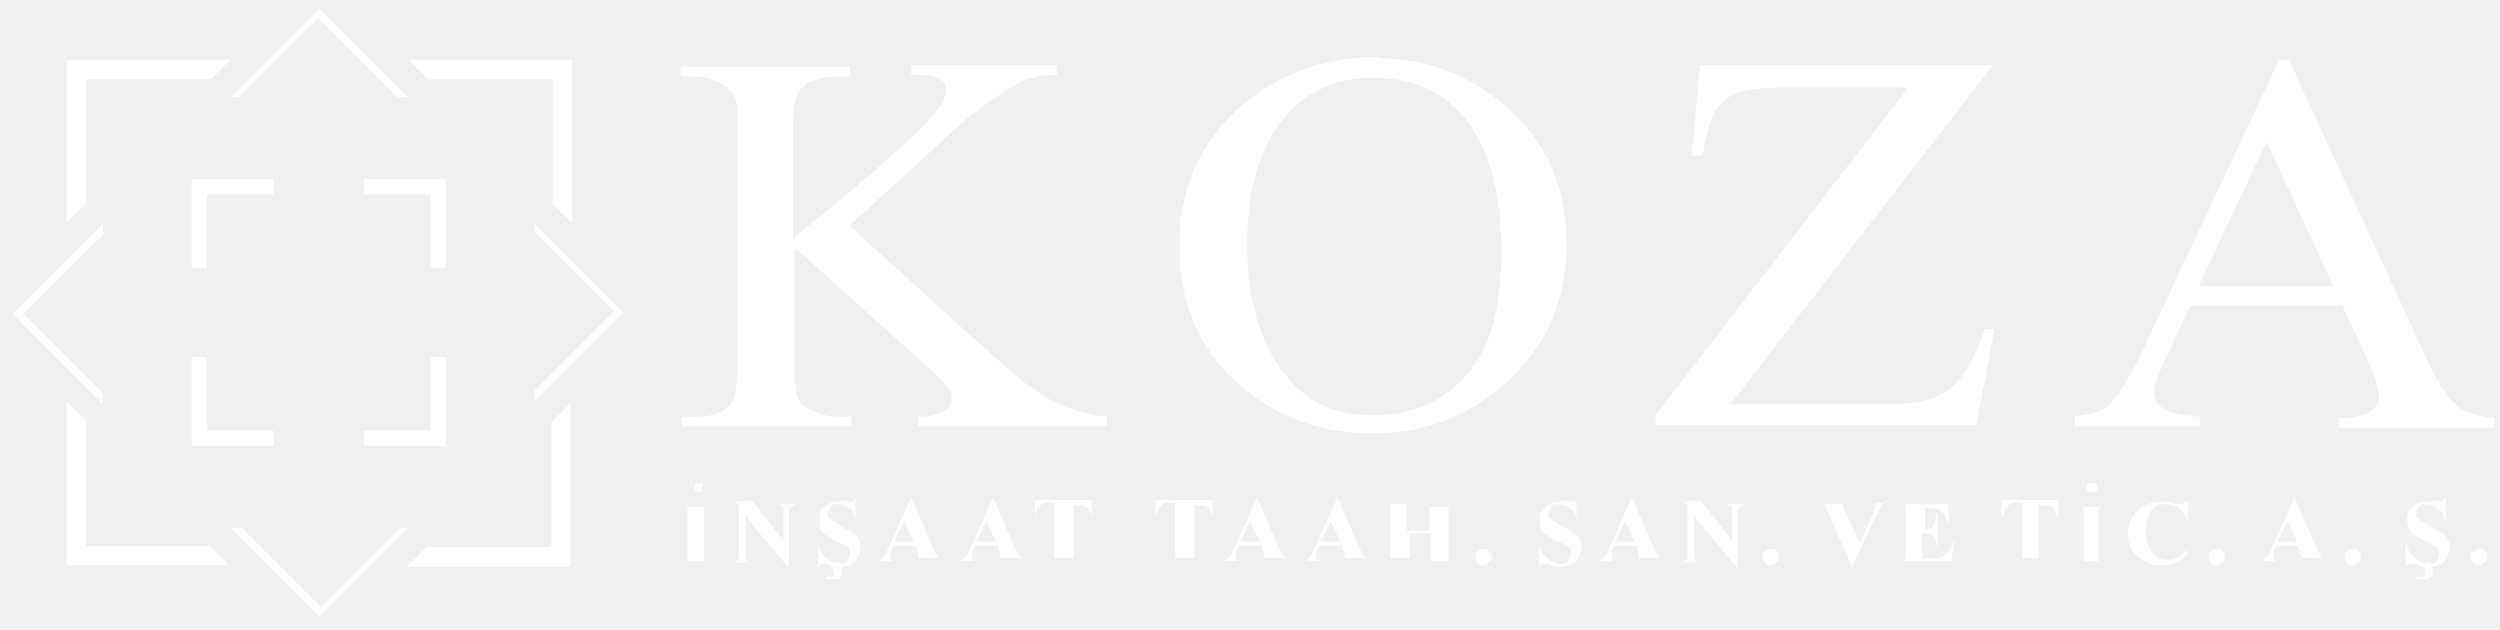
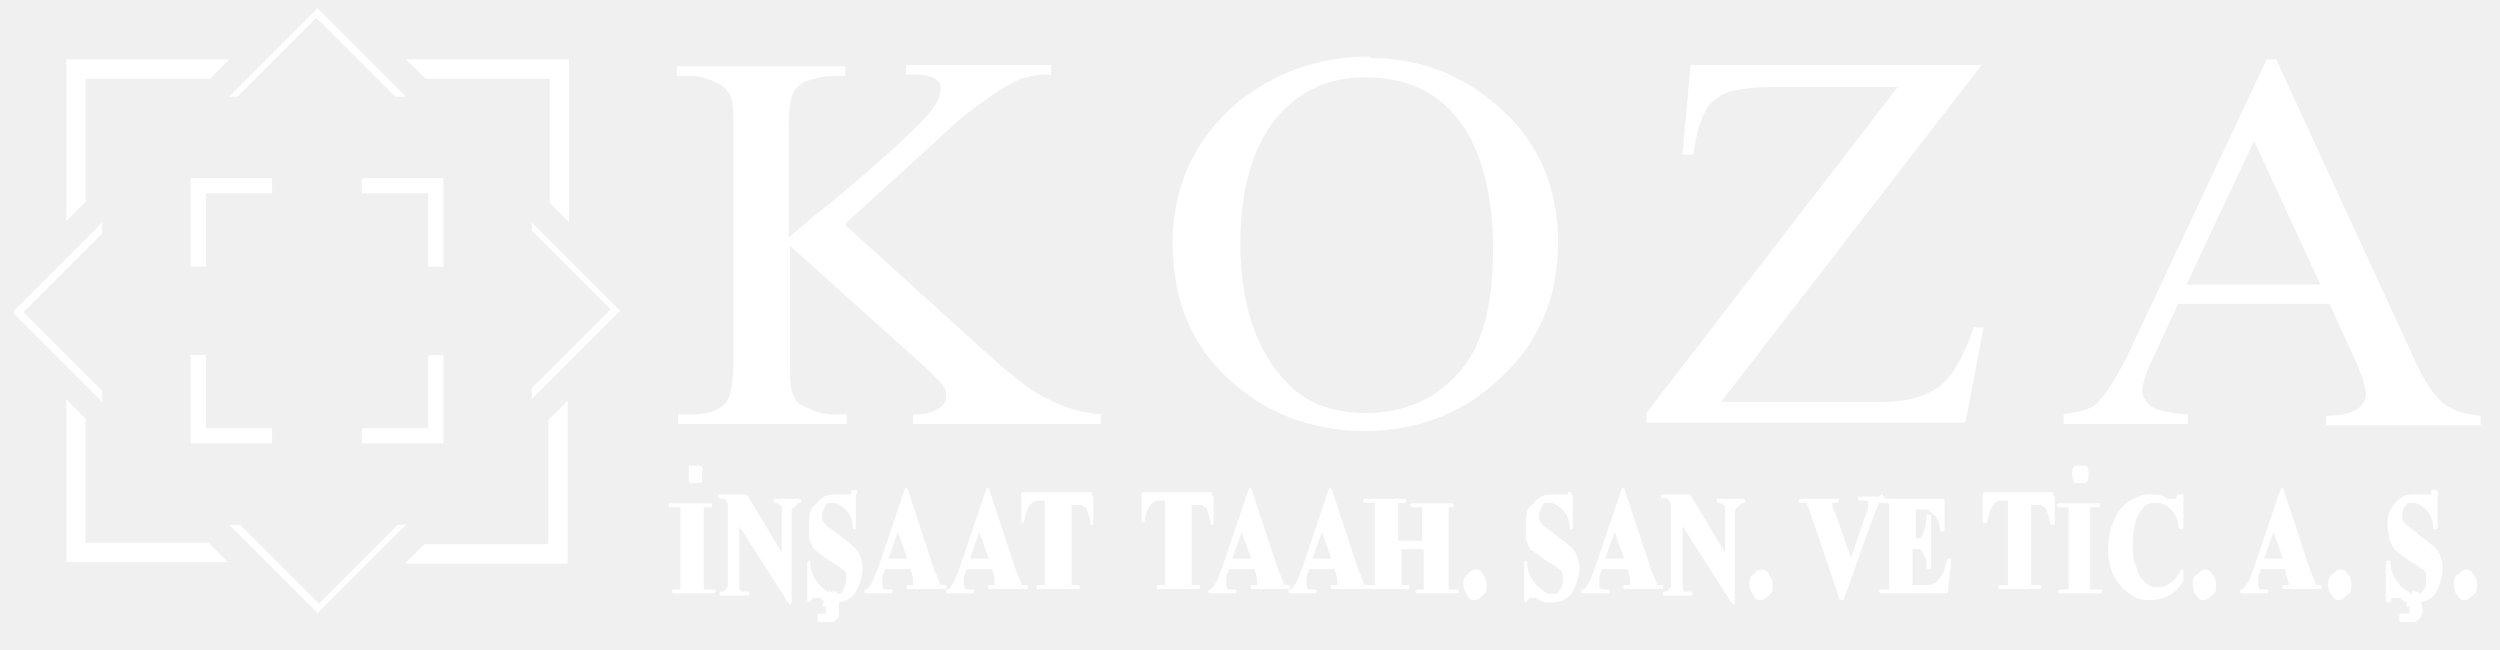
- <svg xmlns="http://www.w3.org/2000/svg" id="katman_1" version="1.1" viewBox="0 0 180 45.3">
+ <svg xmlns="http://www.w3.org/2000/svg" id="katman_1" version="1.1" viewBox="0 0 181 47">
  <defs>
    <style>
-       .st0, .st1 {
+       .st0, .st1, .st-sub {
        fill: #fff;
      }
- 
+       .st-sub {
+         stroke: #fff;
+         stroke-width: 0.18px;
+         stroke-linejoin: round;
+       }
      .st1 {
        fill-rule: evenodd;
      }
    </style>
  </defs>
  <g id="svg2">
    <g id="g8">
      <g id="g10">
-         <path id="path12" class="st0" d="M51.4,40.4h0c0,0-2.4,0-2.4,0h0c0,0,.2,0,.2,0h.3s0,0,0-.2v-3.7s0,0-.2,0h-.5c0,0,2.4,0,2.4,0h0c0,0-.2,0-.2,0h-.3s0,0,0,.2v3.7s0,0,0,0h.6ZM50.3,34.8c0,0,.2,0,.3,0s0,.2,0,.3,0,.3,0,.3c0,0-.2,0-.3,0s-.3,0-.3,0c0,0,0-.2,0-.3s0-.2,0-.3c0,0,.2,0,.3,0" />
-         <path id="path14" class="st0" d="M54.2,36.1l2.2,2.8v-1.9c0-.3,0-.5,0-.5,0,0-.3-.2-.5-.2h0c0,0,1.5,0,1.5,0h0c-.2,0-.3.2-.4.2l-.2.2v4.2h0l-3.1-3.7v2.8c0,.3,0,.4.2.5,0,0,.3,0,.4,0h0c0,0-1.6,0-1.6,0h0c.3,0,.4-.2.5-.3,0,0,0-.3,0-.5v-3.2h0c0-.2-.2-.3-.3-.4h-.3c0,0,1.6,0,1.6,0" />
-         <path id="path16" class="st0" d="M61.6,36v1.5h0c0-.4-.2-.7-.5-.9s-.5-.3-.8-.3-.4,0-.5.2c0,0-.2.3-.2.4v.3c0,0,.2.2.3.3,0,0,.4.2.7.4.5.3.9.5,1.1.7.2.2.3.5.3.8s-.2.7-.4,1c-.3.3-.7.4-1.1.4h-.4c0,0-.3,0-.5-.2h-.5l-.2.2h0v-1.7h0c0,.5.3.8.6,1.1.3.2.6.4.9.4s.5,0,.6-.2c0,0,.2-.3.2-.5v-.3s0-.2-.3-.3c0,0-.3-.2-.6-.3-.4-.2-.7-.4-.9-.5s-.3-.3-.4-.5c0-.2,0-.4,0-.6,0-.4,0-.7.4-.9.3-.3.6-.4,1-.4h.4c0,0,.2,0,.4,0,.2,0,.3,0,.3,0h0v-.2h.2ZM60.3,40.5h.2l-.2.2c0,0,.2,0,.3.2,0,0,0,.2,0,.3s0,.2,0,.3c0,0-.2.2-.3.2h-.8v-.2c.2,0,.4,0,.5,0,0,0,0,0,0-.3v-.2h-.2l.4-.6" />
-         <path id="path18" class="st0" d="M65.9,39.3h-1.6l-.2.4v.4c0,.1,0,.2.2.3h.4c0,0-1.5,0-1.5,0h0c.2,0,.3-.2.4-.3,0,0,.2-.3.4-.7l1.6-3.6h0l1.6,3.7c.2.3.3.6.4.7,0,0,.2,0,.3,0h0c0,0-2.2,0-2.2,0h0c.2,0,.3,0,.4,0v-.2c0-.2,0,0,0,0,0,0,0,0,0-.2l-.2-.6h0ZM65.8,39l-.7-1.5-.7,1.5s1.4,0,1.4,0Z" />
-         <path id="path20" class="st0" d="M71.8,39.3h-1.6l-.2.4v.4c0,.1,0,.2.2.3h.4c0,0-1.5,0-1.5,0h0c.2,0,.3-.2.4-.3s.2-.3.4-.7l1.6-3.6h0l1.6,3.7c.2.3.3.6.4.7,0,0,.2,0,.3,0h0c0,0-2.2,0-2.2,0h0c.2,0,.3,0,.4,0v-.2c0-.2,0,0,0,0,0,0,0,0,0-.2l-.2-.6h0ZM71.7,39l-.7-1.5-.7,1.5s1.4,0,1.4,0Z" />
-         <path id="path22" class="st0" d="M78.6,36.1v1.2h0c0-.3-.2-.5-.2-.6s-.2-.2-.4-.3h-.7v3.8s0,0,0,0h.5c0,0-2.4,0-2.4,0h0c0,0,.2,0,.2,0h.3s0,0,0-.2v-3.8h-.3c-.3,0-.5,0-.7.2s-.3.4-.4.8h0v-1.2h4.1" />
-         <path id="path24" class="st0" d="M87.3,36.1v1.2h0c0-.3-.2-.5-.2-.6s-.2-.2-.4-.3h-.7v3.8s0,0,0,0h.5c0,0-2.4,0-2.4,0h0c0,0,.2,0,.2,0h.3s0,0,0-.2v-3.8h-.3c-.3,0-.5,0-.7.2s-.3.4-.4.8h0v-1.2h4.1" />
-         <path id="path26" class="st0" d="M90.8,39.3h-1.6l-.2.4v.4c0,.1,0,.2.2.3h.4c0,0-1.5,0-1.5,0h0c.2,0,.3-.2.4-.3s.2-.3.4-.7l1.6-3.6h0l1.6,3.7c.2.3.3.6.4.7,0,0,.2,0,.3,0h0c0,0-2.2,0-2.2,0h0c.2,0,.3,0,.4,0v-.2c0-.2,0,0,0,0,0,0,0,0,0-.2l-.2-.6h0ZM90.7,39l-.7-1.5-.7,1.5s1.4,0,1.4,0Z" />
-         <path id="path28" class="st0" d="M96.6,39.3h-1.6l-.2.4v.4c0,.1,0,.2.2.3h.4c0,0-1.5,0-1.5,0h0c.2,0,.3-.2.4-.3s.2-.3.4-.7l1.6-3.6h0l1.6,3.7c.2.3.3.6.4.7,0,0,.2,0,.3,0h0c0,0-2.2,0-2.2,0h0c.2,0,.3,0,.4,0v-.2c0-.2,0,0,0,0,0,0,0,0,0-.2l-.2-.6h0ZM96.5,39l-.7-1.5-.7,1.5s1.4,0,1.4,0Z" />
-         <path id="path30" class="st0" d="M101.5,38.4v1.8s0,0,0,0h.5c0,0-2.4,0-2.4,0h0c0,0,.2,0,.2,0h.3s0,0,0-.2v-3.7s0,0-.2,0h-.5c0,0,2.4,0,2.4,0h0c0,0-.2,0-.2,0h-.3s0,0,0,.2v1.7h1.6v-1.7s0,0-.2,0h-.5c0,0,2.4,0,2.4,0h0c0,0,0,0,0,0h-.3s0,0,0,.2v3.7s0,0,.2,0h.4c0,0-2.4,0-2.4,0h0c0,0,.2,0,.2,0h.3s0,0,0-.2v-1.8h-1.6" />
-         <path id="path32" class="st0" d="M106.8,39.5c.2,0,.3,0,.4.2,0,0,.2.2.2.4s0,.3-.2.4c0,0-.2.2-.4.2s-.3,0-.4-.2c0,0-.2-.2-.2-.4s0-.3.2-.4c0,0,.2-.2.4-.2" />
-         <path id="path34" class="st0" d="M113.5,36v1.5h0c0-.4-.2-.7-.5-.9s-.5-.3-.8-.3-.4,0-.5.2c0,0-.2.3-.2.4v.3c0,0,.2.2.3.3,0,0,.4.2.7.4.5.3.9.5,1.1.7s.3.5.3.8-.2.7-.4,1c-.3.3-.7.4-1.1.4h-.4c0,0-.3,0-.5-.2h-.5s0,0-.2.2h0v-1.7h0c0,.5.3.8.6,1.1.3.2.6.4.9.4s.5,0,.6-.2c0,0,.2-.3.2-.5v-.3s0-.2-.3-.3c0,0-.3-.2-.6-.3-.4-.2-.7-.4-.9-.5-.2,0-.3-.3-.4-.5,0-.2,0-.4,0-.6,0-.4,0-.7.4-.9.3-.3.6-.4,1-.4h.4c0,0,.2,0,.4,0,.2,0,.3,0,.3,0h0v-.2h0" />
-         <path id="path36" class="st0" d="M117.8,39.3h-1.6l-.2.4v.4c0,.1,0,.2.2.3h.4c0,0-1.5,0-1.5,0h0c.2,0,.3-.2.4-.3s.2-.3.4-.7l1.6-3.6h0l1.6,3.7c.2.3.3.6.4.7,0,0,.2,0,.3,0h0c0,0-2.2,0-2.2,0h0c.2,0,.3,0,.4,0v-.2c0-.2,0,0,0,0,0,0,0,0,0-.2l-.2-.6h0ZM117.7,39l-.7-1.5-.7,1.5s1.4,0,1.4,0Z" />
-         <path id="path38" class="st0" d="M122.5,36.1l2.2,2.8v-1.9c0-.3,0-.5,0-.5,0,0-.3-.2-.5-.2h0c0,0,1.5,0,1.5,0h0c-.2,0-.3.2-.4.2,0,0,0,0-.2.2v4.2h0l-3.1-3.7v2.8c0,.3,0,.4.2.5,0,0,.3,0,.4,0h0c0,0-1.6,0-1.6,0h0c.3,0,.4-.2.5-.3,0,0,0-.3,0-.5v-3.2h0c0-.2-.2-.3-.3-.4h-.3c0,0,1.6,0,1.6,0" />
-         <path id="path40" class="st0" d="M127.5,39.5c.2,0,.3,0,.4.2,0,0,.2.2.2.4s0,.3-.2.4c0,0-.2.2-.4.2s-.3,0-.4-.2c0,0-.2-.2-.2-.4s0-.3.2-.4c0,0,.2-.2.4-.2" />
-         <path id="path42" class="st0" d="M135.8,36.1h0c-.2,0-.3.2-.4.4,0,0-.2.4-.4.8l-1.6,3.4h-.1l-1.6-3.6c-.2-.4-.3-.7-.4-.8,0,0-.2,0-.4,0h0c0,0,2.2,0,2.2,0h0c-.2,0-.3,0-.4,0h0v.2s0,.2.2.4l1,2.2.9-2c.1-.2.2-.4.2-.5v-.4h-.2c0,0-.2,0-.4,0h0c0,0,1.5,0,1.5,0" />
-         <path id="path44" class="st0" d="M138.6,36.3v1.8h0c.3,0,.5,0,.6-.3.1-.2.2-.4.2-.8h.1v2.3h-.1c0-.3,0-.5-.2-.6,0-.2-.2-.3-.3-.3h-.5v1.8s0,0,.1,0h.6c.4,0,.8,0,1-.3.3-.2.4-.5.5-.9h.1l-.2,1.4h-3.9c0,0,.2,0,.2,0h.3s.1,0,.1-.2v-3.7s0,0-.1-.2h-.6c0,0,3.8,0,3.8,0v1.3h-.1c0-.3-.2-.6-.3-.7-.1,0-.3-.2-.5-.3h-1.2" />
-         <path id="path46" class="st0" d="M148.2,36.1v1.2h-.1c0-.3-.2-.5-.2-.6s-.2-.2-.4-.3h-.7v3.8s0,0,.1,0h.5c0,0-2.4,0-2.4,0h0c0,0,.2,0,.2,0h.3s.1,0,.1-.2v-3.8h-.3c-.3,0-.5,0-.7.2s-.3.4-.4.8h-.1v-1.2h4.1" />
-         <path id="path48" class="st0" d="M151.8,40.4h0c0,0-2.4,0-2.4,0h0c0,0,.2,0,.2,0h.3s.1,0,.1-.2v-3.7s0,0-.2,0h-.5c0,0,2.4,0,2.4,0h0c0,0-.2,0-.2,0h-.3s-.1,0-.1.2v3.7s0,0,.1,0h.6ZM150.6,34.8c.1,0,.2,0,.3,0s.1.2.1.3,0,.3-.1.3c0,0-.2,0-.3,0s-.3,0-.3,0c0,0-.1-.2-.1-.3s0-.2.1-.3c0,0,.2,0,.3,0" />
-         <path id="path50" class="st0" d="M157.5,36v1.5h-.1c0-.4-.3-.7-.5-.9-.3-.2-.6-.3-.9-.3s-.5,0-.8.2c-.2.2-.4.4-.5.6-.1.3-.2.7-.2,1.1s0,.8.2,1.1c.1.3.3.6.5.7.2.2.5.3.8.3s.5,0,.8-.2c.2,0,.5-.3.7-.6v.4c-.3.3-.5.5-.8.6s-.6.2-1,.2-.9,0-1.3-.3c-.4-.2-.7-.5-.9-.8-.2-.4-.3-.7-.3-1.1s.1-.8.3-1.2.5-.7.9-.9.8-.3,1.2-.3.7,0,1,.2c.2,0,.3,0,.4,0h.2s0,0,.1-.2h.1" />
-         <path id="path52" class="st0" d="M159.6,39.5c.2,0,.3,0,.4.2.1,0,.2.2.2.4s0,.3-.2.4c-.1,0-.2.2-.4.2s-.3,0-.4-.2c-.1,0-.2-.2-.2-.4s0-.3.2-.4c.1,0,.2-.2.4-.2" />
-         <path id="path54" class="st0" d="M165.5,39.3h-1.6l-.2.4v.4c0,.1,0,.2.2.3h.4c0,0-1.5,0-1.5,0h0c.2,0,.3-.2.4-.3.1,0,.2-.3.4-.7l1.6-3.6h0l1.6,3.7c.2.3.3.6.4.7,0,0,.2,0,.3,0h0c0,0-2.2,0-2.2,0h0c.2,0,.3,0,.4,0v-.2c0-.2,0,0,0,0,0,0,0,0-.1-.2l-.2-.6h.1ZM165.4,39l-.7-1.5-.7,1.5h1.4Z" />
-         <path id="path56" class="st0" d="M169.4,39.5c.2,0,.3,0,.4.2.1,0,.2.2.2.4s0,.3-.2.4c-.1,0-.2.2-.4.2s-.3,0-.4-.2c-.1,0-.2-.2-.2-.4s0-.3.2-.4c.1,0,.2-.2.4-.2" />
-         <path id="path58" class="st0" d="M176.1,36v1.5h-.1c0-.4-.2-.7-.5-.9s-.5-.3-.8-.3-.4,0-.5.2c-.1,0-.2.3-.2.4v.3c0,0,.2.2.3.3.1,0,.4.2.7.4.5.3.9.5,1.1.7.2.2.3.5.3.8s-.2.7-.4,1-.7.4-1.1.4-.3,0-.4,0-.3,0-.5-.2h-.5s-.1,0-.2.2h-.1v-1.7h.1c0,.5.3.8.6,1.1.3.2.6.4.9.4s.5,0,.6-.2c.1,0,.2-.3.2-.5v-.3s-.1-.2-.3-.3c-.1,0-.3-.2-.6-.3-.4-.2-.7-.4-.9-.5s-.3-.3-.4-.5c0-.2-.1-.4-.1-.6,0-.4.1-.7.4-.9.3-.3.6-.4,1-.4h.4c.1,0,.2,0,.4,0,.2,0,.3,0,.3,0h.1v-.2h.2ZM174.8,40.5h.2l-.2.2c.1,0,.2,0,.3.2,0,0,.1.2.1.3s0,.2-.1.3c0,0-.2.2-.3.2h-.8v-.2c.2,0,.4,0,.5,0,0,0,.1,0,.1-.3v-.2h-.2l.4-.6" />
-         <path id="path60" class="st0" d="M178.5,39.5c.2,0,.3,0,.4.2.1,0,.2.2.2.4s0,.3-.2.4c-.1,0-.2.2-.4.2s-.3,0-.4-.2c-.1,0-.2-.2-.2-.4s0-.3.2-.4c.1,0,.2-.2.4-.2" />
+         <path id="path12" class="st-sub" transform="translate(-11.02, -21.82) scale(1.22, 1.6)" d="M51.4,40.4h0c0,0-2.4,0-2.4,0h0c0,0,.2,0,.2,0h.3s0,0,0-.2v-3.7s0,0-.2,0h-.5c0,0,2.4,0,2.4,0h0c0,0-.2,0-.2,0h-.3s0,0,0,.2v3.7s0,0,0,0h.6ZM50.3,34.8c0,0,.2,0,.3,0s0,.2,0,.3,0,.3,0,.3c0,0-.2,0-.3,0s-.3,0-.3,0c0,0,0-.2,0-.3s0-.2,0-.3c0,0,.2,0,.3,0" />
+         <path id="path14" class="st-sub" transform="translate(-12.10, -21.82) scale(1.22, 1.6)" d="M54.2,36.1l2.2,2.8v-1.9c0-.3,0-.5,0-.5,0,0-.3-.2-.5-.2h0c0,0,1.5,0,1.5,0h0c-.2,0-.3.2-.4.2l-.2.2v4.2h0l-3.1-3.7v2.8c0,.3,0,.4.2.5,0,0,.3,0,.4,0h0c0,0-1.6,0-1.6,0h0c.3,0,.4-.2.5-.3,0,0,0-.3,0-.5v-3.2h0c0-.2-.2-.3-.3-.4h-.3c0,0,1.6,0,1.6,0" />
+         <path id="path16" class="st-sub" transform="translate(-13.30, -21.82) scale(1.22, 1.6)" d="M61.6,36v1.5h0c0-.4-.2-.7-.5-.9s-.5-.3-.8-.3-.4,0-.5.2c0,0-.2.3-.2.4v.3c0,0,.2.2.3.3,0,0,.4.2.7.4.5.3.9.5,1.1.7.2.2.3.5.3.8s-.2.7-.4,1c-.3.3-.7.4-1.1.4h-.4c0,0-.3,0-.5-.2h-.5l-.2.2h0v-1.7h0c0,.5.3.8.6,1.1.3.2.6.4.9.4s.5,0,.6-.2c0,0,.2-.3.2-.5v-.3s0-.2-.3-.3c0,0-.3-.2-.6-.3-.4-.2-.7-.4-.9-.5s-.3-.3-.4-.5c0-.2,0-.4,0-.6,0-.4,0-.7.4-.9.3-.3.6-.4,1-.4h.4c0,0,.2,0,.4,0,.2,0,.3,0,.3,0h0v-.2h.2ZM60.3,40.5h.2l-.2.2c0,0,.2,0,.3.2,0,0,0,.2,0,.3s0,.2,0,.3c0,0-.2.2-.3.2h-.8v-.2c.2,0,.4,0,.5,0,0,0,0,0,0-.3v-.2h-.2l.4-.6" />
+         <path id="path18" class="st-sub" transform="translate(-14.42, -21.82) scale(1.22, 1.6)" d="M65.9,39.3h-1.6l-.2.4v.4c0,.1,0,.2.2.3h.4c0,0-1.5,0-1.5,0h0c.2,0,.3-.2.4-.3,0,0,.2-.3.4-.7l1.6-3.6h0l1.6,3.7c.2.3.3.6.4.7,0,0,.2,0,.3,0h0c0,0-2.2,0-2.2,0h0c.2,0,.3,0,.4,0v-.2c0-.2,0,0,0,0,0,0,0,0,0-.2l-.2-.6h0ZM65.8,39l-.7-1.5-.7,1.5s1.4,0,1.4,0Z" />
+         <path id="path20" class="st-sub" transform="translate(-15.72, -21.82) scale(1.22, 1.6)" d="M71.8,39.3h-1.6l-.2.4v.4c0,.1,0,.2.2.3h.4c0,0-1.5,0-1.5,0h0c.2,0,.3-.2.4-.3s.2-.3.4-.7l1.6-3.6h0l1.6,3.7c.2.3.3.6.4.7,0,0,.2,0,.3,0h0c0,0-2.2,0-2.2,0h0c.2,0,.3,0,.4,0v-.2c0-.2,0,0,0,0,0,0,0,0,0-.2l-.2-.6h0ZM71.7,39l-.7-1.5-.7,1.5s1.4,0,1.4,0Z" />
+         <path id="path22" class="st-sub" transform="translate(-16.84, -21.82) scale(1.22, 1.6)" d="M78.6,36.1v1.2h0c0-.3-.2-.5-.2-.6s-.2-.2-.4-.3h-.7v3.8s0,0,0,0h.5c0,0-2.4,0-2.4,0h0c0,0,.2,0,.2,0h.3s0,0,0-.2v-3.8h-.3c-.3,0-.5,0-.7.2s-.3.4-.4.8h0v-1.2h4.1" />
+         <path id="path24" class="st-sub" transform="translate(-18.75, -21.82) scale(1.22, 1.6)" d="M87.3,36.1v1.2h0c0-.3-.2-.5-.2-.6s-.2-.2-.4-.3h-.7v3.8s0,0,0,0h.5c0,0-2.4,0-2.4,0h0c0,0,.2,0,.2,0h.3s0,0,0-.2v-3.8h-.3c-.3,0-.5,0-.7.2s-.3.4-.4.8h0v-1.2h4.1" />
+         <path id="path26" class="st-sub" transform="translate(-19.90, -21.82) scale(1.22, 1.6)" d="M90.8,39.3h-1.6l-.2.4v.4c0,.1,0,.2.2.3h.4c0,0-1.5,0-1.5,0h0c.2,0,.3-.2.4-.3s.2-.3.4-.7l1.6-3.6h0l1.6,3.7c.2.3.3.6.4.7,0,0,.2,0,.3,0h0c0,0-2.2,0-2.2,0h0c.2,0,.3,0,.4,0v-.2c0-.2,0,0,0,0,0,0,0,0,0-.2l-.2-.6h0ZM90.7,39l-.7-1.5-.7,1.5s1.4,0,1.4,0Z" />
+         <path id="path28" class="st-sub" transform="translate(-21.17, -21.82) scale(1.22, 1.6)" d="M96.6,39.3h-1.6l-.2.4v.4c0,.1,0,.2.2.3h.4c0,0-1.5,0-1.5,0h0c.2,0,.3-.2.4-.3s.2-.3.4-.7l1.6-3.6h0l1.6,3.7c.2.3.3.6.4.7,0,0,.2,0,.3,0h0c0,0-2.2,0-2.2,0h0c.2,0,.3,0,.4,0v-.2c0-.2,0,0,0,0,0,0,0,0,0-.2l-.2-.6h0ZM96.5,39l-.7-1.5-.7,1.5s1.4,0,1.4,0Z" />
+         <path id="path30" class="st-sub" transform="translate(-22.47, -21.82) scale(1.22, 1.6)" d="M101.5,38.4v1.8s0,0,0,0h.5c0,0-2.4,0-2.4,0h0c0,0,.2,0,.2,0h.3s0,0,0-.2v-3.7s0,0-.2,0h-.5c0,0,2.4,0,2.4,0h0c0,0-.2,0-.2,0h-.3s0,0,0,.2v1.7h1.6v-1.7s0,0-.2,0h-.5c0,0,2.4,0,2.4,0h0c0,0,0,0,0,0h-.3s0,0,0,.2v3.7s0,0,.2,0h.4c0,0-2.4,0-2.4,0h0c0,0,.2,0,.2,0h.3s0,0,0-.2v-1.8h-1.6" />
+         <path id="path32" class="st-sub" transform="translate(-23.50, -21.82) scale(1.22, 1.6)" d="M106.8,39.5c.2,0,.3,0,.4.2,0,0,.2.2.2.4s0,.3-.2.4c0,0-.2.2-.4.2s-.3,0-.4-.2c0,0-.2-.2-.2-.4s0-.3.2-.4c0,0,.2-.2.4-.2" />
+         <path id="path34" class="st-sub" transform="translate(-24.72, -21.82) scale(1.22, 1.6)" d="M113.5,36v1.5h0c0-.4-.2-.7-.5-.9s-.5-.3-.8-.3-.4,0-.5.2c0,0-.2.3-.2.4v.3c0,0,.2.2.3.3,0,0,.4.2.7.4.5.3.9.5,1.1.7s.3.5.3.8-.2.7-.4,1c-.3.3-.7.4-1.1.4h-.4c0,0-.3,0-.5-.2h-.5s0,0-.2.2h0v-1.7h0c0,.5.3.8.6,1.1.3.2.6.4.9.4s.5,0,.6-.2c0,0,.2-.3.2-.5v-.3s0-.2-.3-.3c0,0-.3-.2-.6-.3-.4-.2-.7-.4-.9-.5-.2,0-.3-.3-.4-.5,0-.2,0-.4,0-.6,0-.4,0-.7.4-.9.3-.3.6-.4,1-.4h.4c0,0,.2,0,.4,0,.2,0,.3,0,.3,0h0v-.2h0" />
+         <path id="path36" class="st-sub" transform="translate(-25.84, -21.82) scale(1.22, 1.6)" d="M117.8,39.3h-1.6l-.2.4v.4c0,.1,0,.2.2.3h.4c0,0-1.5,0-1.5,0h0c.2,0,.3-.2.4-.3s.2-.3.4-.7l1.6-3.6h0l1.6,3.7c.2.3.3.6.4.7,0,0,.2,0,.3,0h0c0,0-2.2,0-2.2,0h0c.2,0,.3,0,.4,0v-.2c0-.2,0,0,0,0,0,0,0,0,0-.2l-.2-.6h0ZM117.7,39l-.7-1.5-.7,1.5s1.4,0,1.4,0Z" />
+         <path id="path38" class="st-sub" transform="translate(-27.13, -21.82) scale(1.22, 1.6)" d="M122.5,36.1l2.2,2.8v-1.9c0-.3,0-.5,0-.5,0,0-.3-.2-.5-.2h0c0,0,1.5,0,1.5,0h0c-.2,0-.3.2-.4.2,0,0,0,0-.2.2v4.2h0l-3.1-3.7v2.8c0,.3,0,.4.2.5,0,0,.3,0,.4,0h0c0,0-1.6,0-1.6,0h0c.3,0,.4-.2.5-.3,0,0,0-.3,0-.5v-3.2h0c0-.2-.2-.3-.3-.4h-.3c0,0,1.6,0,1.6,0" />
+         <path id="path40" class="st-sub" transform="translate(-28.05, -21.82) scale(1.22, 1.6)" d="M127.5,39.5c.2,0,.3,0,.4.2,0,0,.2.2.2.4s0,.3-.2.4c0,0-.2.2-.4.2s-.3,0-.4-.2c0,0-.2-.2-.2-.4s0-.3.2-.4c0,0,.2-.2.4-.2" />
+         <path id="path42" class="st-sub" transform="translate(-29.35, -21.82) scale(1.22, 1.6)" d="M135.8,36.1h0c-.2,0-.3.2-.4.4,0,0-.2.4-.4.8l-1.6,3.4h-.1l-1.6-3.6c-.2-.4-.3-.7-.4-.8,0,0-.2,0-.4,0h0c0,0,2.2,0,2.2,0h0c-.2,0-.3,0-.4,0h0v.2s0,.2.2.4l1,2.2.9-2c.1-.2.2-.4.2-.5v-.4h-.2c0,0-.2,0-.4,0h0c0,0,1.5,0,1.5,0" />
+         <path id="path44" class="st-sub" transform="translate(-30.49, -21.82) scale(1.22, 1.6)" d="M138.6,36.3v1.8h0c.3,0,.5,0,.6-.3.1-.2.2-.4.2-.8h.1v2.3h-.1c0-.3,0-.5-.2-.6,0-.2-.2-.3-.3-.3h-.5v1.8s0,0,.1,0h.6c.4,0,.8,0,1-.3.3-.2.4-.5.5-.9h.1l-.2,1.4h-3.9c0,0,.2,0,.2,0h.3s.1,0,.1-.2v-3.7s0,0-.1-.2h-.6c0,0,3.8,0,3.8,0v1.3h-.1c0-.3-.2-.6-.3-.7-.1,0-.3-.2-.5-.3h-1.2" />
+         <path id="path46" class="st-sub" transform="translate(-32.15, -21.82) scale(1.22, 1.6)" d="M148.2,36.1v1.2h-.1c0-.3-.2-.5-.2-.6s-.2-.2-.4-.3h-.7v3.8s0,0,.1,0h.5c0,0-2.4,0-2.4,0h0c0,0,.2,0,.2,0h.3s.1,0,.1-.2v-3.8h-.3c-.3,0-.5,0-.7.2s-.3.4-.4.8h-.1v-1.2h4.1" />
+         <path id="path48" class="st-sub" transform="translate(-33.12, -21.82) scale(1.22, 1.6)" d="M151.8,40.4h0c0,0-2.4,0-2.4,0h0c0,0,.2,0,.2,0h.3s.1,0,.1-.2v-3.7s0,0-.2,0h-.5c0,0,2.4,0,2.4,0h0c0,0-.2,0-.2,0h-.3s-.1,0-.1.2v3.7s0,0,.1,0h.6ZM150.6,34.8c.1,0,.2,0,.3,0s.1.2.1.3,0,.3-.1.3c0,0-.2,0-.3,0s-.3,0-.3,0c0,0-.1-.2-.1-.3s0-.2.1-.3c0,0,.2,0,.3,0" />
+         <path id="path50" class="st-sub" transform="translate(-34.18, -21.82) scale(1.22, 1.6)" d="M157.5,36v1.5h-.1c0-.4-.3-.7-.5-.9-.3-.2-.6-.3-.9-.3s-.5,0-.8.2c-.2.2-.4.4-.5.6-.1.3-.2.7-.2,1.1s0,.8.2,1.1c.1.3.3.6.5.7.2.2.5.3.8.3s.5,0,.8-.2c.2,0,.5-.3.7-.6v.4c-.3.3-.5.5-.8.6s-.6.2-1,.2-.9,0-1.3-.3c-.4-.2-.7-.5-.9-.8-.2-.4-.3-.7-.3-1.1s.1-.8.3-1.2.5-.7.9-.9.8-.3,1.2-.3.7,0,1,.2c.2,0,.3,0,.4,0h.2s0,0,.1-.2h.1" />
+         <path id="path52" class="st-sub" transform="translate(-35.11, -21.82) scale(1.22, 1.6)" d="M159.6,39.5c.2,0,.3,0,.4.2.1,0,.2.2.2.4s0,.3-.2.4c-.1,0-.2.2-.4.2s-.3,0-.4-.2c-.1,0-.2-.2-.2-.4s0-.3.2-.4c.1,0,.2-.2.4-.2" />
+         <path id="path54" class="st-sub" transform="translate(-36.33, -21.82) scale(1.22, 1.6)" d="M165.5,39.3h-1.6l-.2.4v.4c0,.1,0,.2.2.3h.4c0,0-1.5,0-1.5,0h0c.2,0,.3-.2.4-.3.1,0,.2-.3.4-.7l1.6-3.6h0l1.6,3.7c.2.3.3.6.4.7,0,0,.2,0,.3,0h0c0,0-2.2,0-2.2,0h0c.2,0,.3,0,.4,0v-.2c0-.2,0,0,0,0,0,0,0,0-.1-.2l-.2-.6h.1ZM165.4,39l-.7-1.5-.7,1.5h1.4Z" />
+         <path id="path56" class="st-sub" transform="translate(-37.27, -21.82) scale(1.22, 1.6)" d="M169.4,39.5c.2,0,.3,0,.4.2.1,0,.2.2.2.4s0,.3-.2.4c-.1,0-.2.2-.4.2s-.3,0-.4-.2c-.1,0-.2-.2-.2-.4s0-.3.2-.4c.1,0,.2-.2.4-.2" />
+         <path id="path58" class="st-sub" transform="translate(-38.46, -21.82) scale(1.22, 1.6)" d="M176.1,36v1.5h-.1c0-.4-.2-.7-.5-.9s-.5-.3-.8-.3-.4,0-.5.2c-.1,0-.2.3-.2.4v.3c0,0,.2.2.3.3.1,0,.4.2.7.4.5.3.9.5,1.1.7.2.2.3.5.3.8s-.2.7-.4,1-.7.4-1.1.4-.3,0-.4,0-.3,0-.5-.2h-.5s-.1,0-.2.2h-.1v-1.7h.1c0,.5.3.8.6,1.1.3.2.6.4.9.4s.5,0,.6-.2c.1,0,.2-.3.2-.5v-.3s-.1-.2-.3-.3c-.1,0-.3-.2-.6-.3-.4-.2-.7-.4-.9-.5s-.3-.3-.4-.5c0-.2-.1-.4-.1-.6,0-.4.1-.7.4-.9.3-.3.6-.4,1-.4h.4c.1,0,.2,0,.4,0,.2,0,.3,0,.3,0h.1v-.2h.2ZM174.8,40.5h.2l-.2.2c.1,0,.2,0,.3.2,0,0,.1.2.1.3s0,.2-.1.3c0,0-.2.2-.3.2h-.8v-.2c.2,0,.4,0,.5,0,0,0,.1,0,.1-.3v-.2h-.2l.4-.6" />
+         <path id="path60" class="st-sub" transform="translate(-39.27, -21.82) scale(1.22, 1.6)" d="M178.5,39.5c.2,0,.3,0,.4.2.1,0,.2.2.2.4s0,.3-.2.4c-.1,0-.2.2-.4.2s-.3,0-.4-.2c-.1,0-.2-.2-.2-.4s0-.3.2-.4c.1,0,.2-.2.4-.2" />
        <path id="path62" class="st0" d="M61.2,16.3l10.5,9.5c1.8,1.6,3.2,2.7,4.4,3.2,1.2.6,2.4.9,3.6,1v.7h-13.6v-.7c.8,0,1.4-.1,1.8-.4.4-.2.6-.5.6-.8s0-.6-.2-.8c0-.2-.6-.7-1.3-1.4l-9.8-8.8v8.3c0,1.3,0,2.2.3,2.6,0,.3.4.6.9.8.6.3,1.2.5,1.9.5h1v.7h-12.2v-.7h1c1.2,0,2-.3,2.5-.9.3-.4.5-1.4.5-2.9V9.4c0-1.3,0-2.2-.3-2.6-.2-.3-.4-.6-.9-.8-.6-.3-1.3-.5-1.9-.5h-1v-.7h12.2v.7h-1c-.6,0-1.3.2-1.9.4-.4.2-.7.5-.9.9s-.3,1.2-.3,2.5v7.9c.3-.2,1.2-1.1,2.9-2.4,4.2-3.5,6.7-5.8,7.5-6.9.4-.5.6-1,.6-1.4s0-.5-.4-.8c-.3-.2-.8-.3-1.5-.3h-.6v-.7h10.5v.7c-.6,0-1.2,0-1.7.2-.5,0-1.1.4-1.8.8-.7.4-1.6,1.1-2.7,1.9-.3.2-1.8,1.6-4.3,3.9l-4.3,3.9" />
        <path id="path64" class="st0" d="M99.2,4.2c3.7,0,6.9,1.3,9.6,3.8s4,5.7,4,9.6-1.4,7.2-4.1,9.7c-2.7,2.6-6,3.9-9.9,3.9s-7.2-1.3-9.9-3.8c-2.7-2.5-4-5.8-4-9.8s1.5-7.4,4.6-10.1c2.7-2.2,5.9-3.4,9.6-3.4h.1ZM98.8,5.6c-2.5,0-4.5.9-6.1,2.6-1.9,2.1-2.9,5.3-2.9,9.4s1,7.4,3,9.7c1.5,1.8,3.5,2.6,6.1,2.6s4.9-.9,6.6-2.8c1.8-1.9,2.6-4.9,2.6-9s-.9-7.7-2.9-9.9c-1.5-1.7-3.6-2.6-6.4-2.6" />
        <path id="path66" class="st0" d="M143.4,4.8l-18.8,24.3h11.7c1.8,0,3.1-.4,4.1-1.1.9-.7,1.8-2.2,2.5-4.3h.7c0,.1-1.3,6.9-1.3,6.9h-23.1v-.7l18.2-23.6h-9.1c-1.5,0-2.6.2-3.3.4-.6.3-1.2.7-1.5,1.3-.3.5-.7,1.6-.9,3.2h-.8l.6-6.5h21.1" />
        <path id="path68" class="st0" d="M168.7,22h-11l-1.9,4.1c-.5,1-.7,1.8-.7,2.2s.2.7.6,1.1c.4.3,1.3.5,2.7.6v.7h-9v-.7c1.2-.2,2-.4,2.3-.7.7-.6,1.5-1.9,2.4-3.7l10-21.3h.7l9.9,21.5c.8,1.8,1.5,2.8,2.2,3.4.6.5,1.5.8,2.7.9v.7h-11.2v-.7c1.1,0,1.9-.2,2.3-.5.4-.3.6-.7.6-1.1s-.3-1.4-.9-2.7l-1.7-3.7h0ZM168,20.6l-4.8-10.4-4.9,10.4h9.7Z" />
        <path id="path70" class="st1" d="M39.7,39.3v-8.9l1.4-1.4v11.8h-11.8l1.4-1.4h8.9" />
        <path id="path72" class="st1" d="M40.8,29.9v10.4h-10.4l.6-.6h9.2v-9.2l.6-.6" />
        <path id="path74" class="st1" d="M39.7,5.7h-8.9l-1.4-1.4h11.8v11.8l-1.4-1.4V5.7" />
        <path id="path76" class="st1" d="M30.4,4.7h10.4v10.4l-.6-.6V5.3h-9.2l-.6-.6" />
        <path id="path78" class="st1" d="M29.4,38l-6.4,6.4-6.4-6.4h.8l5.7,5.7,5.7-5.7h.8" />
        <path id="path80" class="st1" d="M38.5,16.1l6.4,6.4-6.4,6.4v-.8l5.7-5.7-5.7-5.7v-.8" />
        <path id="path82" class="st1" d="M16.6,7L23,.6l6.4,6.4h-.8l-5.7-5.7-5.7,5.7h-.8" />
        <path id="path84" class="st1" d="M1,22.5l6.4-6.4v.8l-5.7,5.7,5.7,5.7v.8l-6.4-6.4" />
        <path id="path86" class="st1" d="M31,31v-5.3h1.1v6.4h-5.9v-1.1h4.8" />
        <path id="path88" class="st1" d="M31.9,25.9v6h-5.5v-.7h4.8v-5.3h.6" />
        <path id="path90" class="st1" d="M31,14h-4.8v-1.1h5.9v6.4h-1.1v-5.3" />
        <path id="path92" class="st1" d="M26.4,13.1h5.5v6h-.6v-5.3h-4.8v-.7" />
        <path id="path94" class="st1" d="M14.9,31h4.8v1.1h-5.9v-6.4h1.1v5.3" />
        <path id="path96" class="st1" d="M14.7,25.9v5.3h4.8v.7h-5.5v-6h.6" />
        <path id="path98" class="st1" d="M14.9,14v5.3h-1.1v-6.4h5.9v1.1h-4.8" />
        <path id="path100" class="st1" d="M14.1,13.1h5.5v.7h-4.8v5.3h-.6v-6" />
        <path id="path102" class="st1" d="M6.2,5.7v8.9l-1.4,1.4V4.3h11.8l-1.4,1.4H6.2" />
        <path id="path104" class="st1" d="M5.2,4.7h10.4l-.6.6H5.8v9.2l-.6.6V4.7" />
        <path id="path106" class="st1" d="M6.2,39.3h8.9l1.4,1.4H4.8v-11.8l1.4,1.4v8.9" />
        <path id="path108" class="st1" d="M15.6,40.3H5.2v-10.4l.6.6v9.2h9.2l.6.6" />
      </g>
    </g>
  </g>
</svg>
